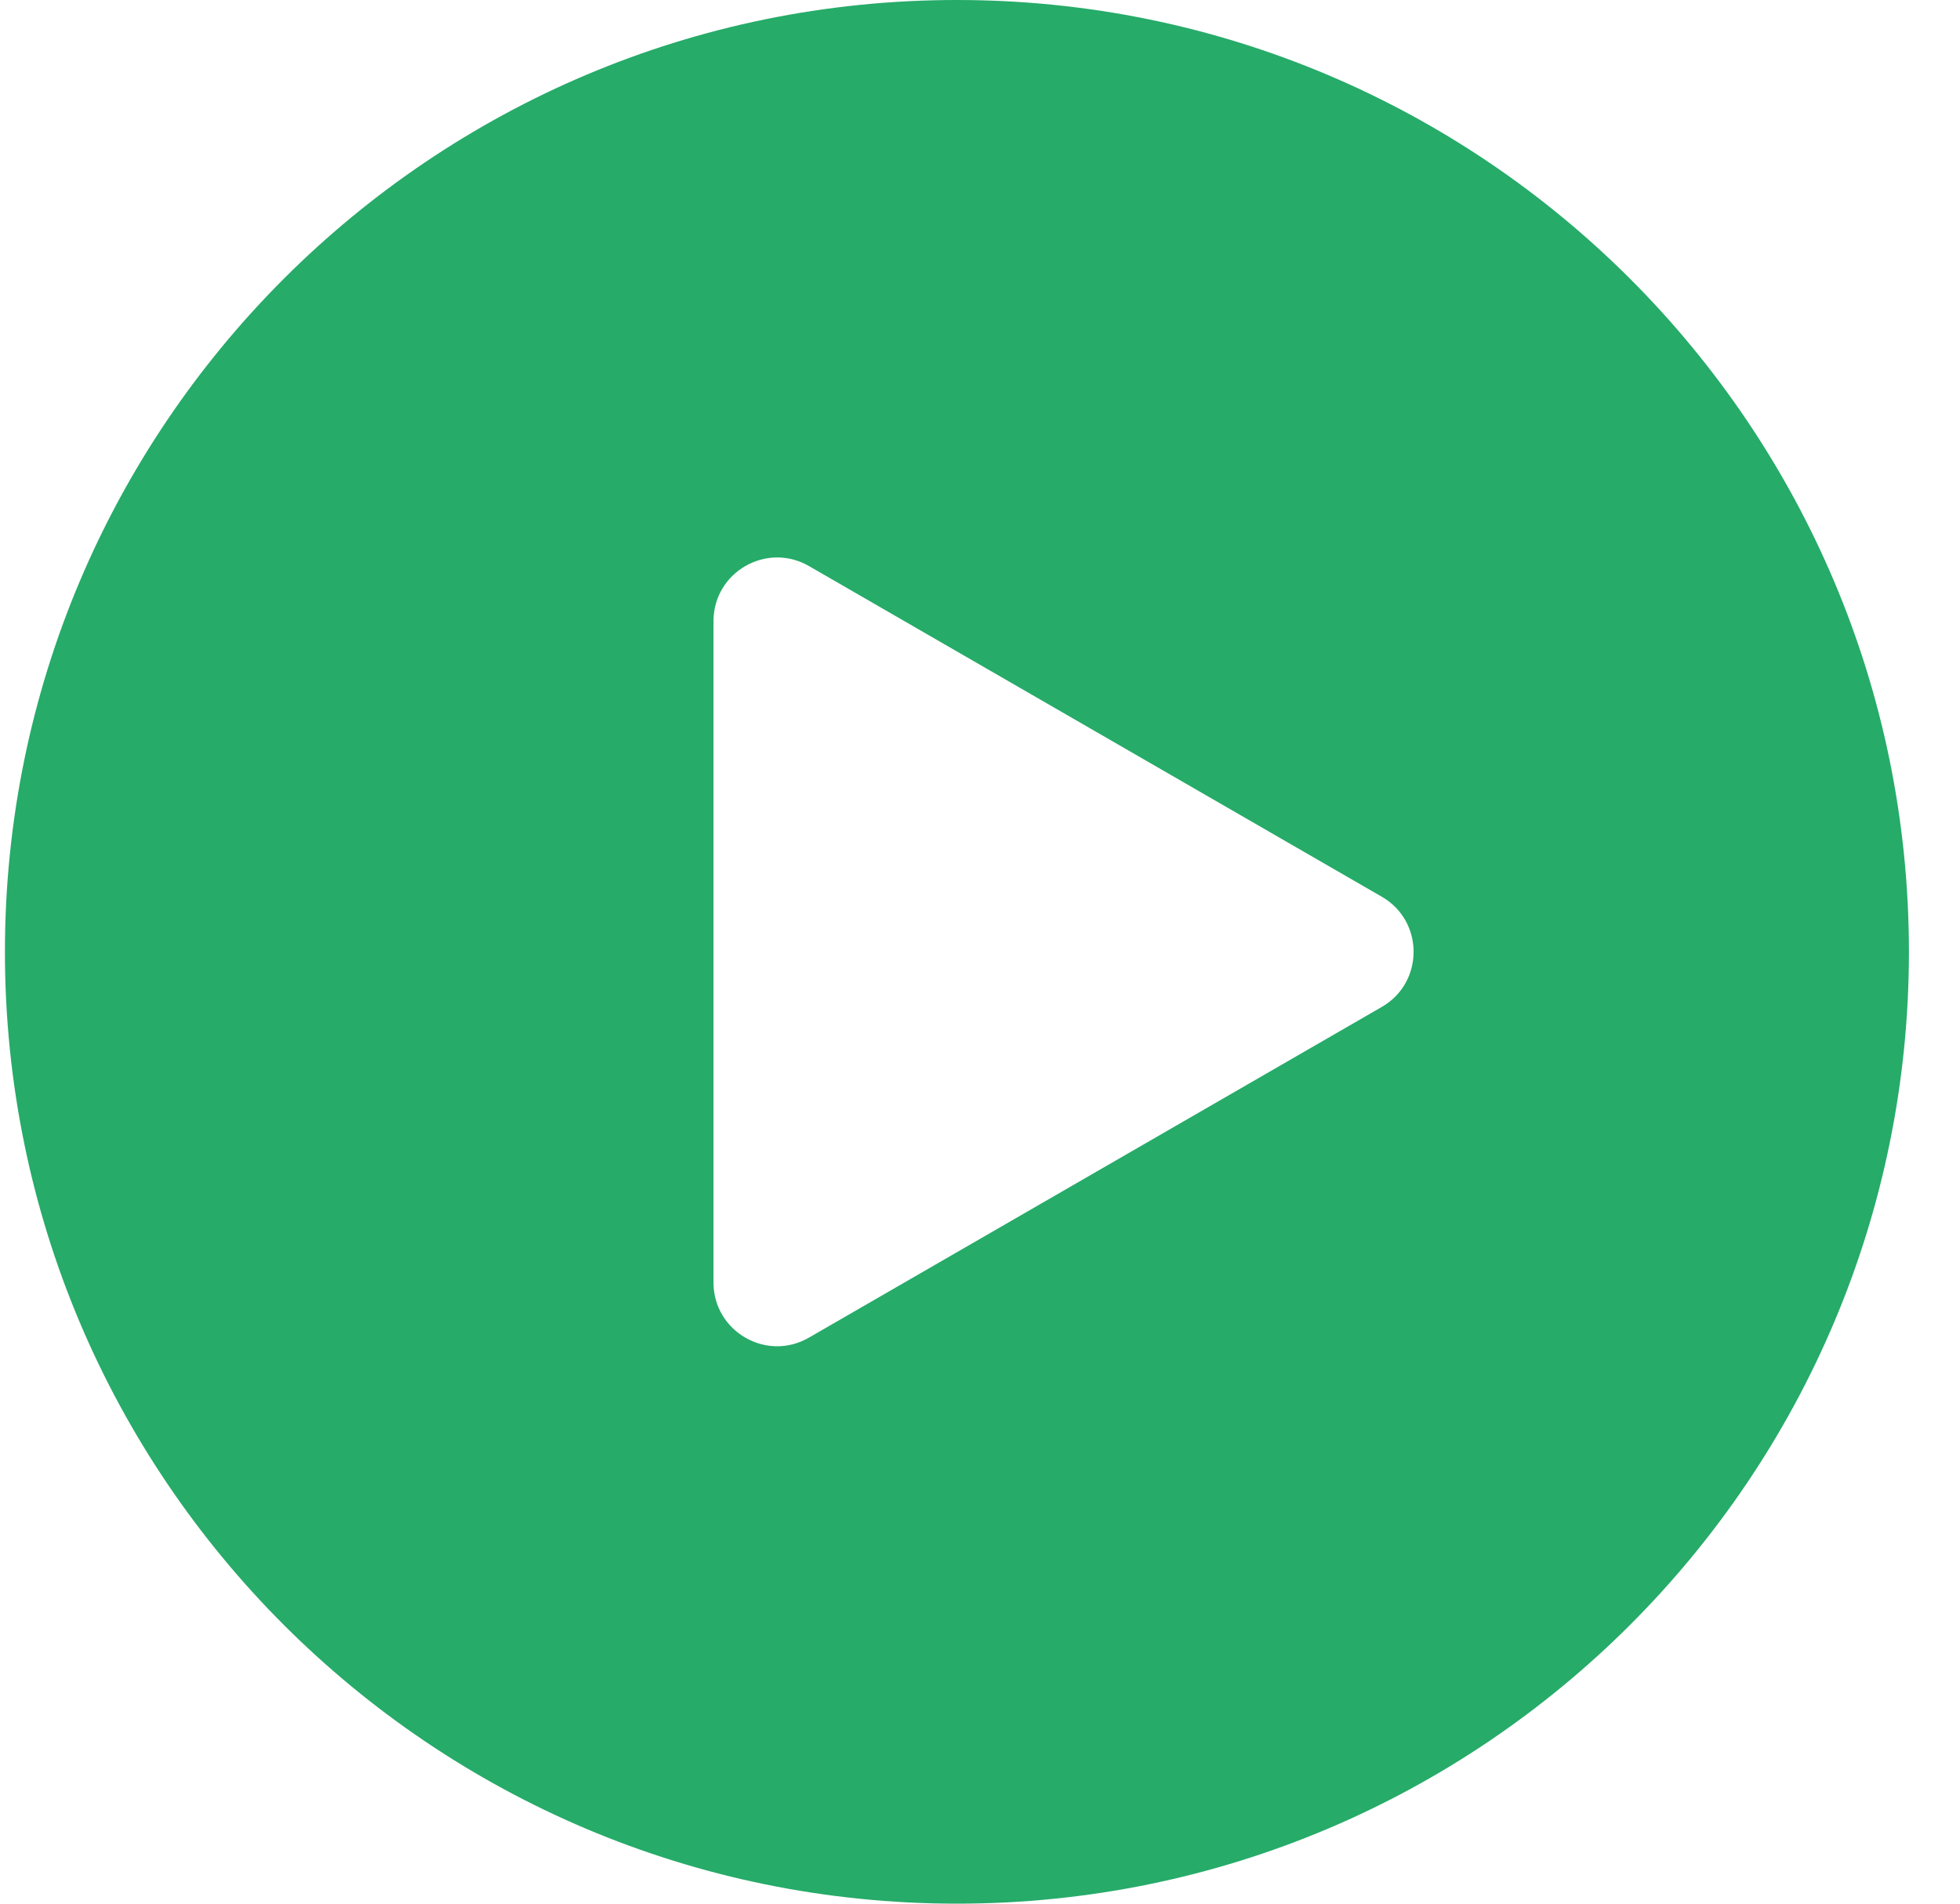
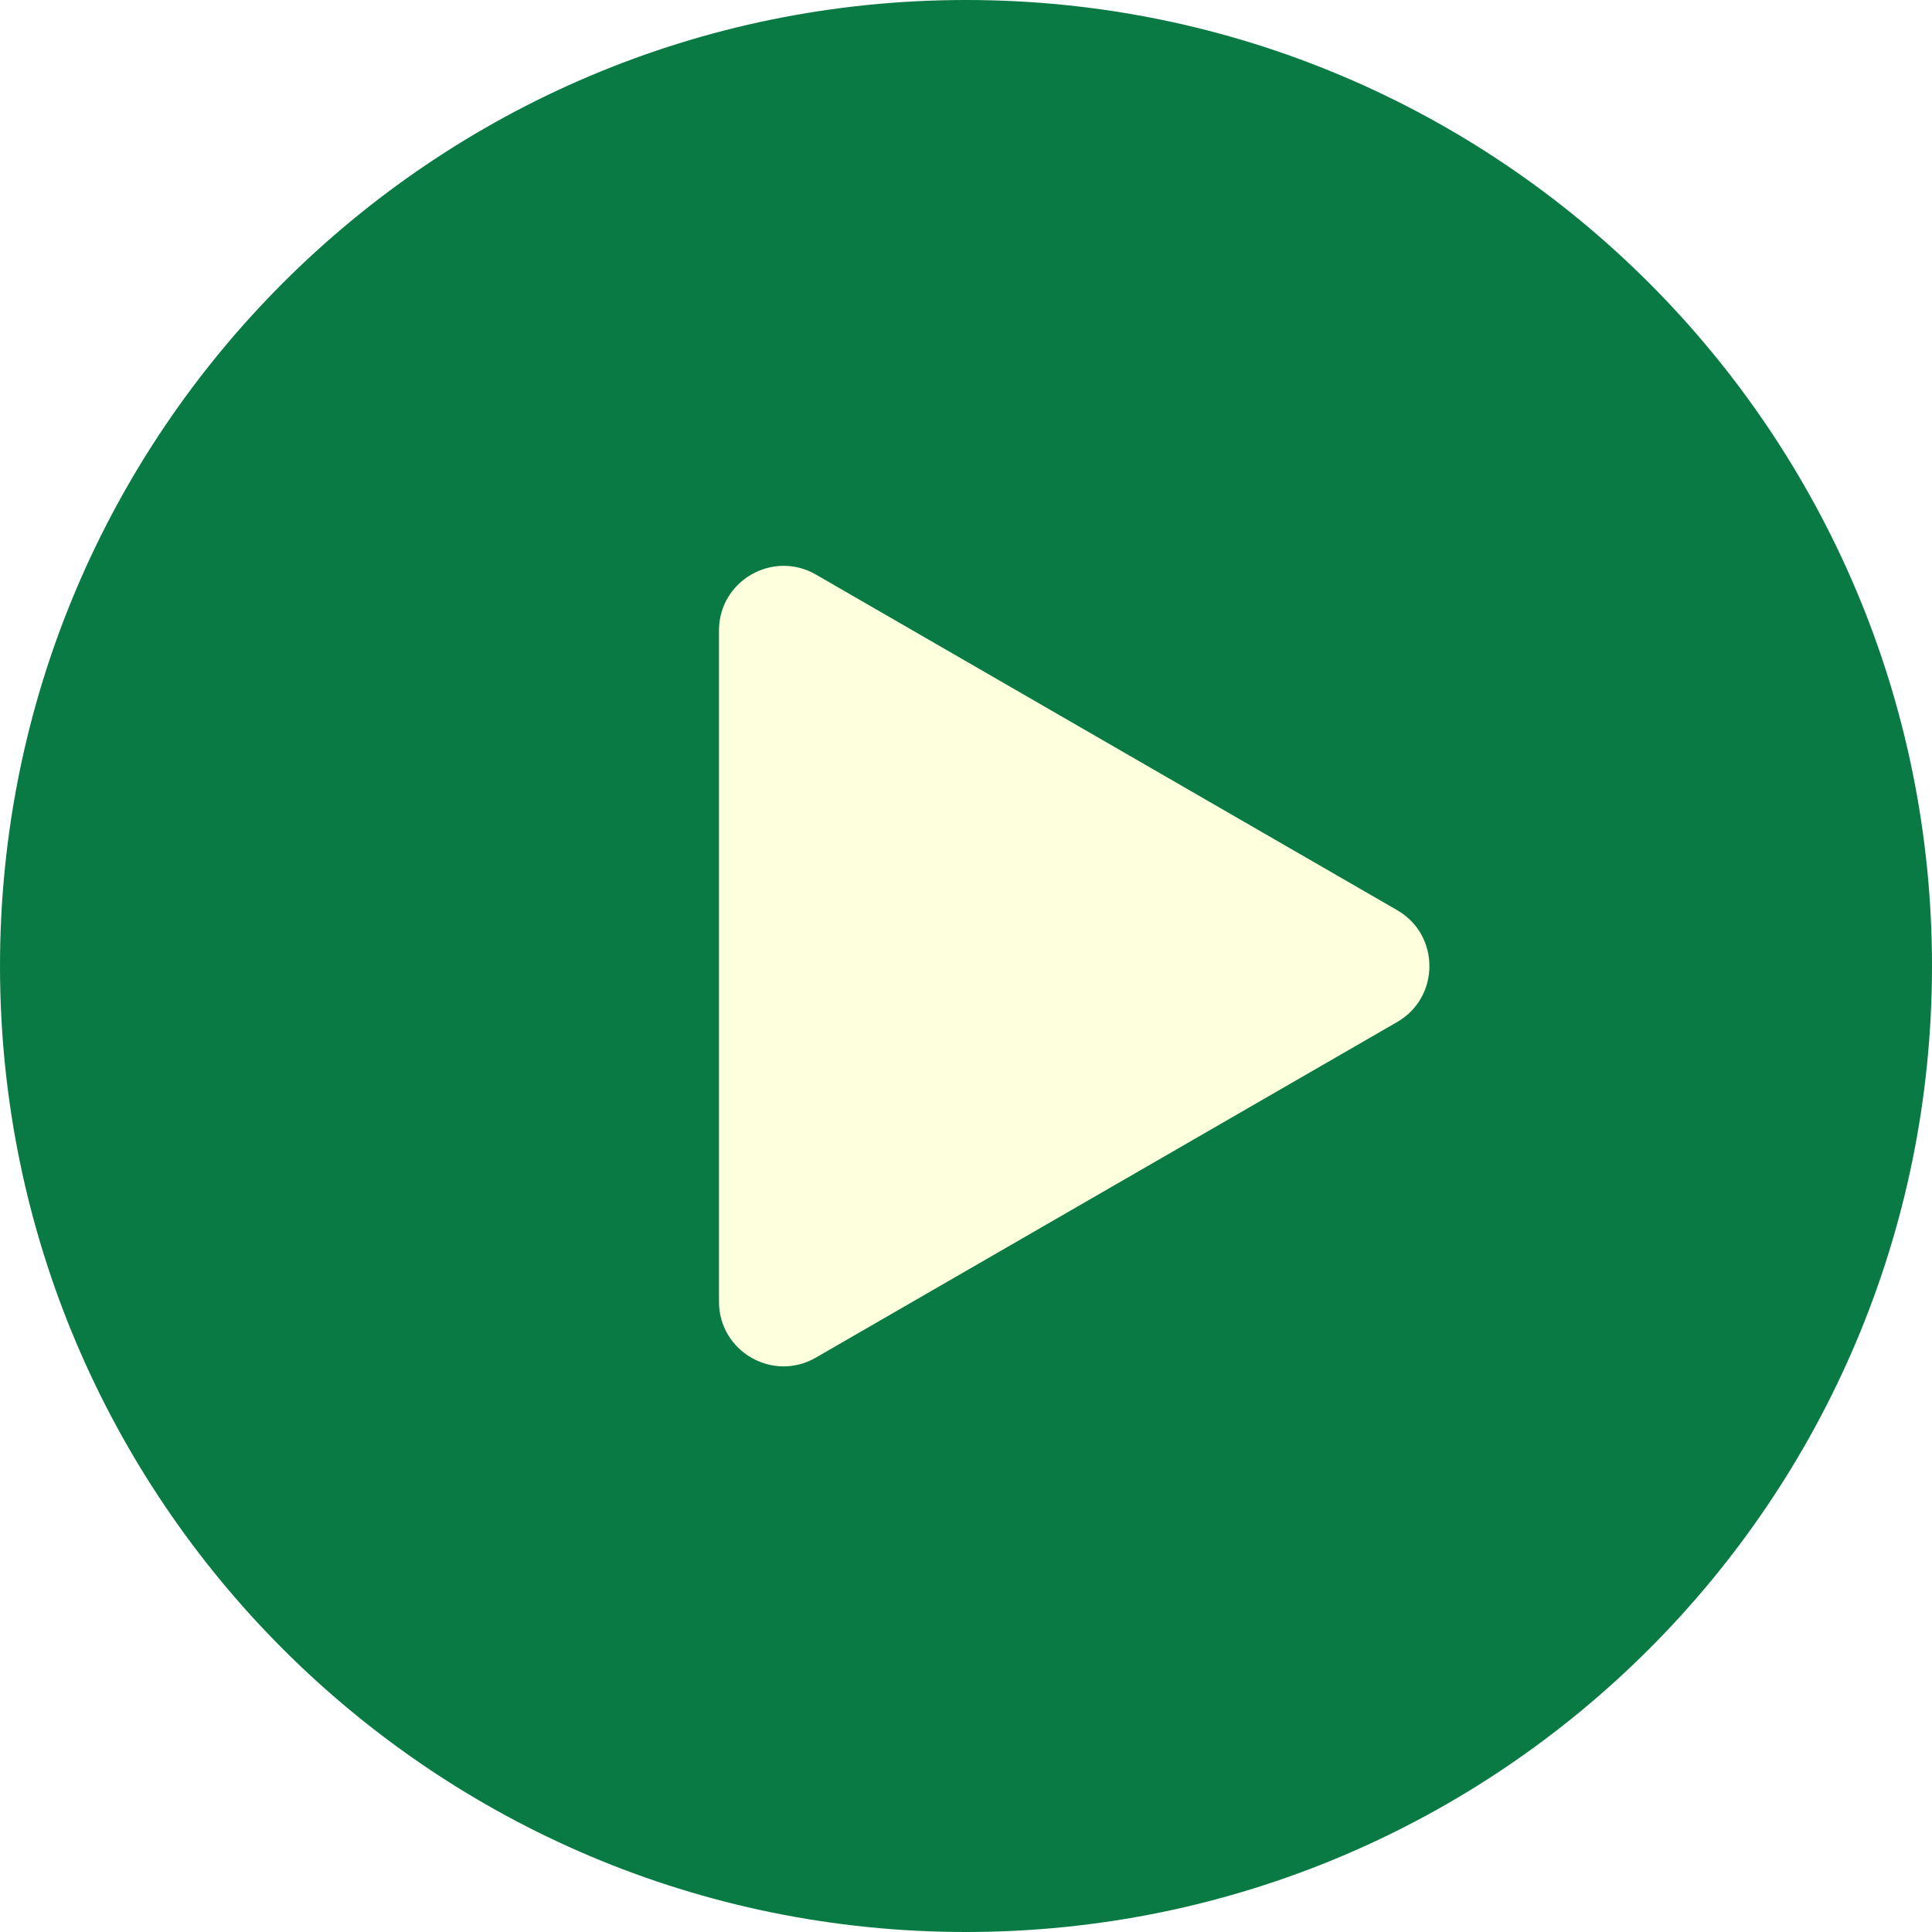
- <svg xmlns="http://www.w3.org/2000/svg" width="35" height="34" viewBox="0 0 35 34" fill="none">
-   <mask id="mask0_758_143" style="mask-type:alpha" maskUnits="userSpaceOnUse" x="0" y="0" width="35" height="34">
-     <circle cx="17.088" cy="17" r="17" fill="#60757E" />
+ <svg xmlns="http://www.w3.org/2000/svg" width="65" height="65" viewBox="0 0 65 65" fill="none">
+   <rect x="15.398" y="10.986" width="39.794" height="39.794" fill="#FDFFDD" />
+   <mask id="mask0_1347_1344" style="mask-type:alpha" maskUnits="userSpaceOnUse" x="0" y="0" width="65" height="65">
+     <circle cx="32.5" cy="32.5" r="32.5" fill="#60757E" />
  </mask>
-   <g mask="url(#mask0_758_143)">
-     <path d="M39.07 3.783C38.547 1.828 37.005 0.287 35.05 -0.236C31.504 -1.186 17.287 -1.186 17.287 -1.186C17.287 -1.186 3.07 -1.186 -0.476 -0.236C-2.431 0.287 -3.972 1.828 -4.495 3.783C-5.445 7.33 -5.445 17 -5.445 17C-5.445 17 -5.445 26.67 -4.495 30.217C-3.972 32.172 -2.431 33.713 -0.476 34.236C3.07 35.186 17.287 35.186 17.287 35.186C17.287 35.186 31.504 35.186 35.05 34.236C37.008 33.713 38.547 32.172 39.07 30.217C40.02 26.67 40.02 17 40.02 17C40.02 17 40.02 7.33 39.07 3.783ZM12.741 22.906V11.094C12.741 10.219 13.689 9.673 14.446 10.11L24.675 16.016C25.432 16.452 25.432 17.548 24.675 17.984L14.446 23.89C13.689 24.329 12.741 23.781 12.741 22.906Z" fill="#26AB69" />
+   <g mask="url(#mask0_1347_1344)">
+     <path d="M74.524 7.236C73.524 3.498 70.578 0.552 66.84 -0.448C60.061 -2.265 32.881 -2.265 32.881 -2.265C32.881 -2.265 5.702 -2.265 -1.078 -0.448C-4.815 0.552 -7.762 3.498 -8.762 7.236C-10.578 14.015 -10.578 32.503 -10.578 32.503C-10.578 32.503 -10.578 50.99 -8.762 57.77C-7.762 61.508 -4.815 64.454 -1.078 65.454C5.702 67.27 32.881 67.27 32.881 67.27C32.881 67.27 60.061 67.27 66.84 65.454C70.582 64.454 73.524 61.508 74.524 57.77C76.341 50.99 76.341 32.503 76.341 32.503C76.341 32.503 76.341 14.015 74.524 7.236ZM24.189 43.794V21.212C24.189 19.539 26.002 18.496 27.449 19.33L47.005 30.621C48.453 31.455 48.453 33.55 47.005 34.385L27.449 45.675C26.002 46.514 24.189 45.467 24.189 43.794Z" fill="#0A7A44" />
  </g>
</svg>
